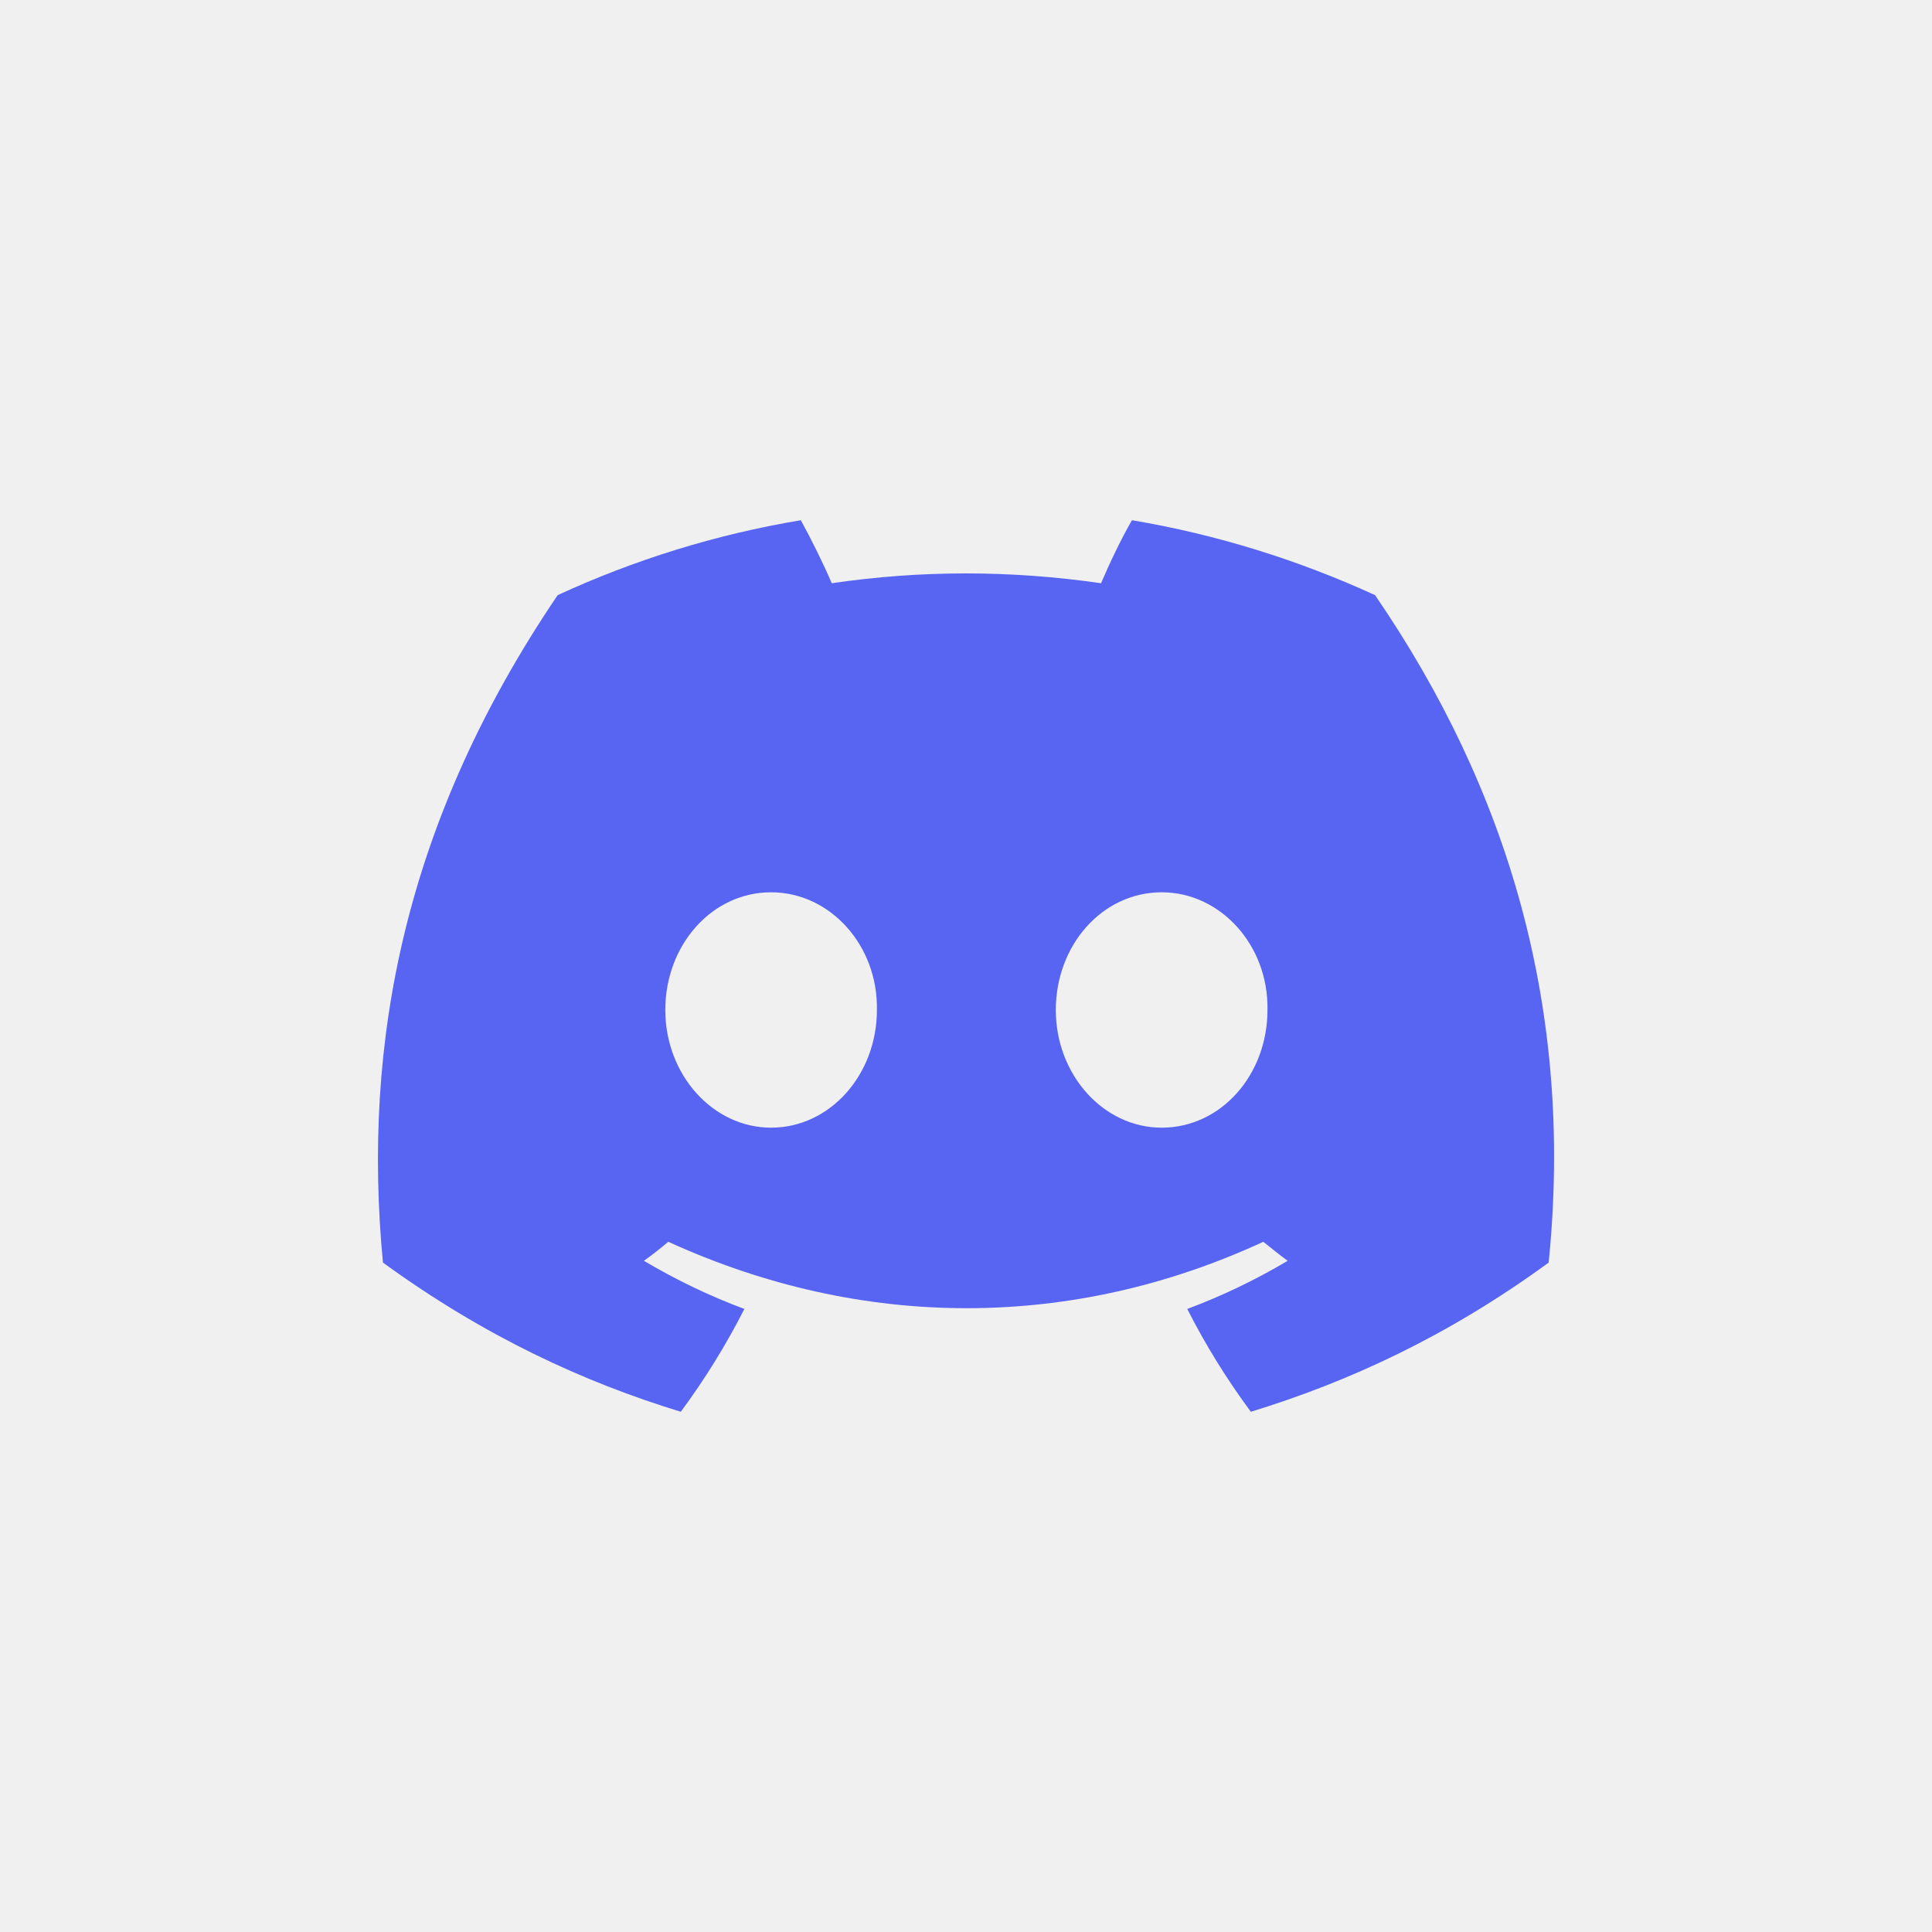
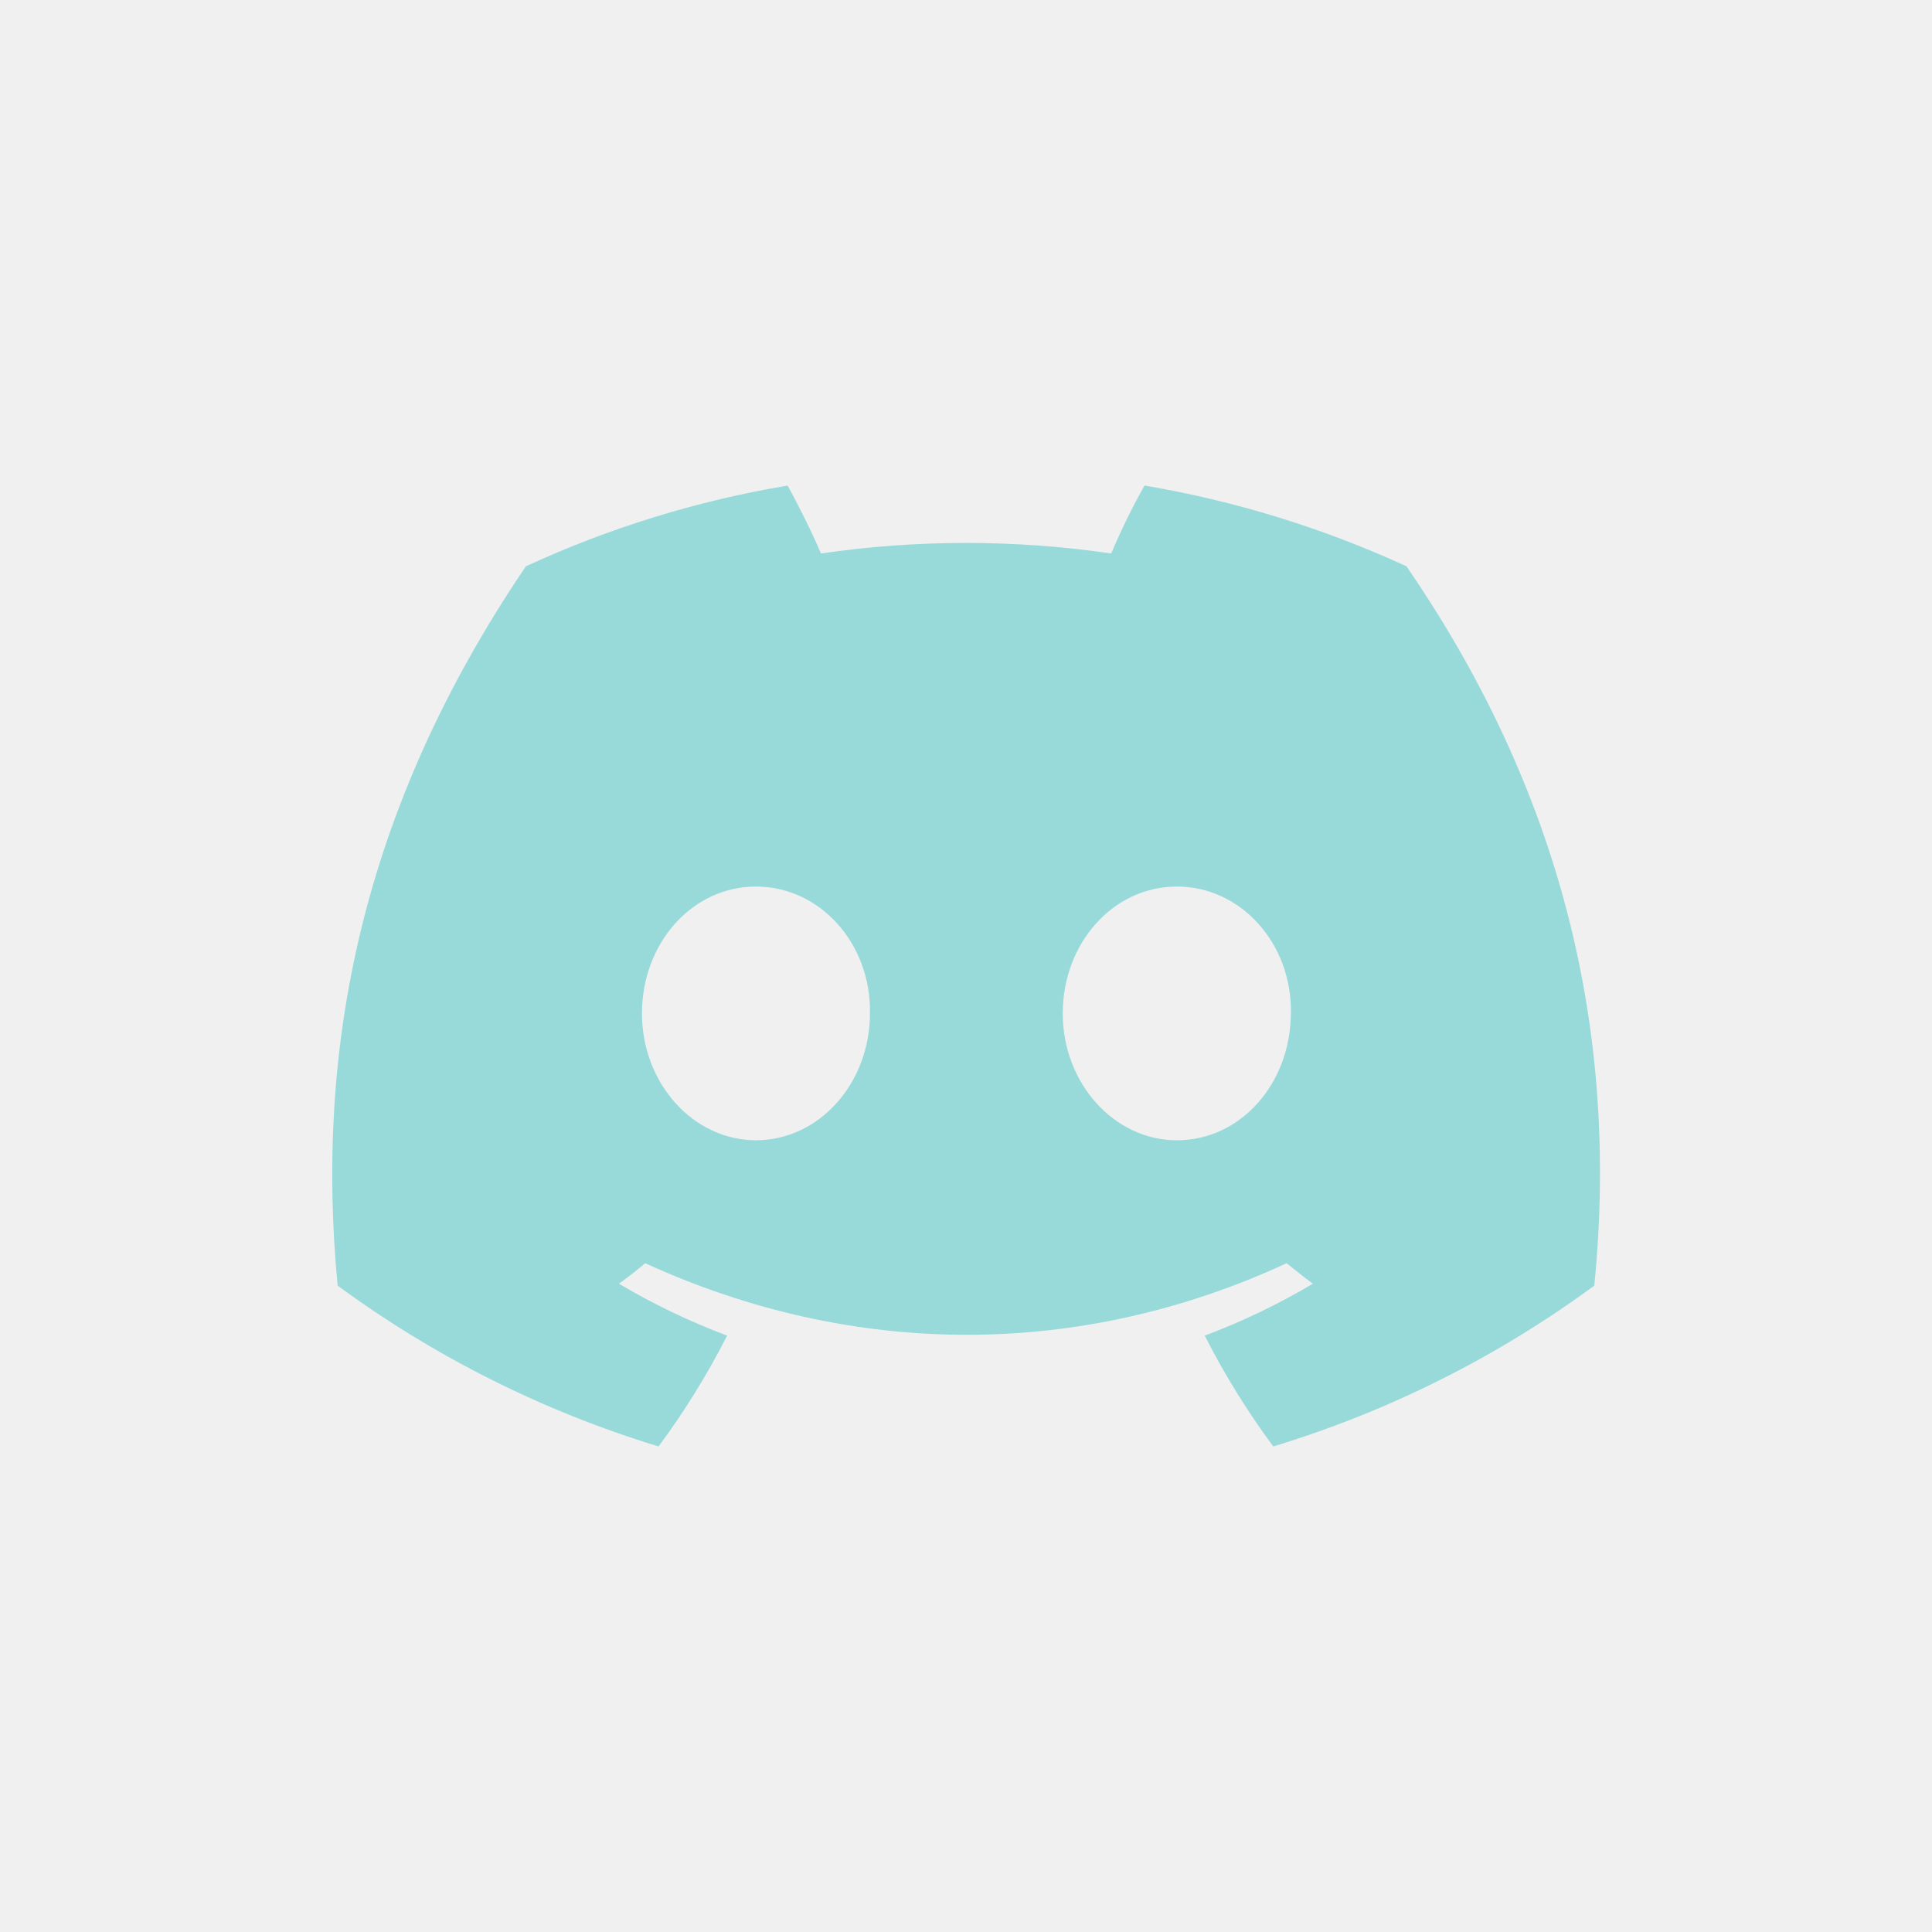
- <svg xmlns="http://www.w3.org/2000/svg" viewBox="0 0 700 700" class="logo-3LF899" version="1.1" id="svg22" width="700" height="700">
-   <defs id="defs26" />
-   <g id="g20" style="fill:#5865f2;fill-opacity:1" transform="matrix(5.526829,0,0,5.526829,12.09756,721.2501)">
-     <path d="M 26.002,6.953 C 24.002,6.038 21.879,5.372 19.662,5 c -0.279,0.48 -0.589,1.131 -0.806,1.643 -2.357,-0.341 -4.698,-0.341 -7.023,0 C 11.617,6.131 11.291,5.48 11.028,5 8.796,5.372 6.672,6.038 4.687,6.953 0.673,12.874 -0.412,18.655 0.13,24.358 2.796,26.296 5.369,27.474 7.897,28.249 8.517,27.412 9.075,26.513 9.555,25.567 8.641,25.227 7.773,24.808 6.936,24.312 c 0.217,-0.155 0.434,-0.325 0.635,-0.496 5.053,2.309 10.526,2.309 15.516,0 0.217,0.171 0.418,0.341 0.635,0.496 -0.837,0.496 -1.705,0.914 -2.619,1.256 0.48,0.945 1.038,1.844 1.658,2.681 2.526,-0.775 5.115,-1.953 7.767,-3.89 C 31.195,17.756 29.473,12.021 26.002,6.953 Z M 10.253,20.84 c -1.519,0 -2.759,-1.379 -2.759,-3.069 0,-1.689 1.209,-3.069 2.759,-3.069 1.534,0 2.79,1.379 2.759,3.069 0,1.689 -1.224,3.069 -2.759,3.069 z m 10.185,0 c -1.519,0 -2.76,-1.379 -2.76,-3.069 0,-1.689 1.21,-3.069 2.76,-3.069 1.534,0 2.79,1.379 2.759,3.069 0,1.689 -1.209,3.069 -2.759,3.069 z" id="path2" style="fill:#5865f2;fill-opacity:1" />
-     <path d="m 41.27,9.866 h 6.589 c 1.581,0 2.929,0.248 4.03,0.744 1.1,0.496 1.922,1.178 2.464,2.061 0.542,0.883 0.821,1.891 0.821,3.038 0,1.116 -0.279,2.123 -0.852,3.038 -0.574,0.899 -1.441,1.627 -2.604,2.154 -1.162,0.527 -2.604,0.79 -4.324,0.79 h -6.124 z m 6.046,8.819 c 1.069,0 1.891,-0.264 2.464,-0.806 0.574,-0.527 0.868,-1.271 0.868,-2.185 0,-0.853 -0.264,-1.534 -0.775,-2.046 -0.511,-0.511 -1.286,-0.775 -2.325,-0.775 h -2.061 v 5.812 z" id="path4" style="fill:#5865f2;fill-opacity:1" />
-     <path d="m 65.436,21.677 c -0.914,-0.233 -1.736,-0.574 -2.464,-1.038 v -2.805 c 0.558,0.434 1.286,0.775 2.216,1.054 0.93,0.279 1.829,0.418 2.697,0.418 0.403,0 0.713,-0.046 0.914,-0.155 0.202,-0.108 0.31,-0.233 0.31,-0.388 0,-0.171 -0.062,-0.31 -0.171,-0.418 -0.108,-0.108 -0.326,-0.202 -0.651,-0.294 l -2.03,-0.449 c -1.162,-0.264 -1.984,-0.651 -2.48,-1.116 -0.496,-0.465 -0.728,-1.1 -0.728,-1.875 0,-0.651 0.217,-1.224 0.635,-1.705 0.434,-0.48 1.038,-0.853 1.829,-1.116 0.79,-0.263 1.705,-0.403 2.774,-0.403 0.946,0 1.813,0.093 2.604,0.31 0.79,0.201 1.441,0.465 1.953,0.775 v 2.65 c -0.527,-0.31 -1.147,-0.558 -1.829,-0.744 -0.698,-0.186 -1.41,-0.279 -2.139,-0.279 -1.054,0 -1.581,0.186 -1.581,0.542 0,0.171 0.077,0.294 0.248,0.388 0.171,0.093 0.465,0.171 0.899,0.264 l 1.689,0.31 c 1.101,0.186 1.922,0.527 2.464,1.007 0.542,0.48 0.806,1.178 0.806,2.123 0,1.023 -0.45,1.844 -1.349,2.433 -0.899,0.605 -2.17,0.899 -3.813,0.899 -0.961,-0.031 -1.891,-0.155 -2.805,-0.387 z" id="path6" style="fill:#5865f2;fill-opacity:1" />
-     <path d="m 77.589,21.321 c -0.961,-0.48 -1.705,-1.116 -2.185,-1.922 -0.496,-0.806 -0.729,-1.72 -0.729,-2.743 0,-1.007 0.248,-1.922 0.759,-2.712 0.511,-0.806 1.255,-1.426 2.232,-1.891 0.976,-0.45 2.154,-0.682 3.518,-0.682 1.689,0 3.084,0.356 4.2,1.069 v 3.084 c -0.388,-0.264 -0.852,-0.496 -1.379,-0.651 -0.527,-0.171 -1.085,-0.248 -1.674,-0.248 -1.054,0 -1.86,0.186 -2.464,0.574 -0.589,0.388 -0.883,0.883 -0.883,1.503 0,0.605 0.279,1.101 0.868,1.488 0.573,0.387 1.41,0.589 2.495,0.589 0.558,0 1.116,-0.077 1.658,-0.248 0.542,-0.171 1.023,-0.356 1.41,-0.604 v 2.991 c -1.24,0.744 -2.681,1.116 -4.309,1.116 -1.379,0 -2.542,-0.248 -3.518,-0.713 z" id="path8" style="fill:#5865f2;fill-opacity:1" />
-     <path d="m 89.804,21.321 c -0.977,-0.48 -1.72,-1.116 -2.232,-1.937 -0.511,-0.822 -0.775,-1.736 -0.775,-2.759 0,-1.007 0.264,-1.922 0.775,-2.712 0.511,-0.79 1.255,-1.411 2.216,-1.86 0.961,-0.45 2.123,-0.682 3.458,-0.682 1.333,0 2.495,0.217 3.456,0.682 0.961,0.449 1.705,1.069 2.216,1.86 0.511,0.79 0.759,1.689 0.759,2.712 0,1.008 -0.248,1.937 -0.759,2.759 -0.511,0.822 -1.24,1.472 -2.216,1.937 -0.977,0.465 -2.123,0.713 -3.456,0.713 -1.319,0 -2.466,-0.248 -3.442,-0.713 z m 5.132,-2.991 c 0.403,-0.403 0.62,-0.961 0.62,-1.627 0,-0.682 -0.202,-1.209 -0.62,-1.612 -0.418,-0.403 -0.976,-0.605 -1.674,-0.605 -0.728,0 -1.288,0.202 -1.706,0.605 -0.403,0.403 -0.62,0.93 -0.62,1.612 0,0.682 0.202,1.224 0.62,1.627 0.418,0.418 0.978,0.62 1.706,0.62 0.698,-0.015 1.271,-0.217 1.674,-0.62 z" id="path10" style="fill:#5865f2;fill-opacity:1" />
-     <path d="m 110.048,11.99 v 3.642 c -0.434,-0.279 -0.992,-0.418 -1.674,-0.418 -0.899,0 -1.597,0.279 -2.077,0.821 -0.481,0.542 -0.729,1.395 -0.729,2.542 v 3.1 h -4.138 v -9.858 h 4.061 v 3.146 c 0.217,-1.147 0.589,-1.999 1.085,-2.542 0.496,-0.542 1.147,-0.837 1.937,-0.837 0.589,0 1.101,0.14 1.535,0.403 z" id="path12" style="fill:#5865f2;fill-opacity:1" />
-     <path d="M 124,9.526 V 21.692 h -4.138 v -2.216 c -0.357,0.837 -0.884,1.472 -1.597,1.906 -0.714,0.434 -1.598,0.651 -2.652,0.651 -0.93,0 -1.751,-0.233 -2.449,-0.682 -0.697,-0.449 -1.239,-1.085 -1.611,-1.875 -0.372,-0.806 -0.558,-1.705 -0.558,-2.697 -0.016,-1.038 0.186,-1.968 0.604,-2.79 0.403,-0.821 0.992,-1.457 1.736,-1.922 0.744,-0.465 1.596,-0.698 2.557,-0.698 1.969,0 3.288,0.853 3.97,2.573 V 9.526 Z m -4.758,8.726 c 0.418,-0.403 0.635,-0.946 0.635,-1.596 0,-0.635 -0.201,-1.147 -0.62,-1.534 -0.418,-0.388 -0.976,-0.589 -1.675,-0.589 -0.698,0 -1.256,0.202 -1.674,0.605 -0.419,0.403 -0.62,0.914 -0.62,1.565 0,0.651 0.201,1.162 0.62,1.565 0.418,0.403 0.961,0.605 1.658,0.605 0.699,0 1.257,-0.202 1.676,-0.62 z" id="path14" style="fill:#5865f2;fill-opacity:1" />
-     <path d="m 58.989,12.409 c 1.189,0 2.154,-0.868 2.154,-1.937 0,-1.07 -0.966,-1.937 -2.154,-1.937 -1.19,0 -2.154,0.867 -2.154,1.937 0,1.07 0.964,1.937 2.154,1.937 z" id="path16" style="fill:#5865f2;fill-opacity:1" />
-     <path d="m 61.143,13.741 c -1.317,0.573 -2.96,0.589 -4.309,0 v 7.951 h 4.309 z" id="path18" style="fill:#5865f2;fill-opacity:1" />
-     <circle style="opacity:1;fill:#5865f2;fill-opacity:1;stroke:none;stroke-width:7.105;stroke-linecap:butt;stroke-miterlimit:4;stroke-dasharray:none;stroke-dashoffset:16.932;stroke-opacity:1;paint-order:fill markers stroke" id="path883" cx="182.484" cy="-72.744" r="37.185" />
-     <path d="m 199.302,-86.719 c -3.028,-1.384 -6.244,-2.395 -9.6,-2.958 -0.423,0.727 -0.891,1.714 -1.218,2.488 -3.57,-0.517 -7.114,-0.517 -10.635,0 -0.327,-0.774 -0.823,-1.761 -1.218,-2.488 -3.38,0.564 -6.595,1.571 -9.602,2.958 -6.079,8.966 -7.722,17.721 -6.901,26.358 4.037,2.934 7.934,4.718 11.762,5.891 0.94,-1.267 1.784,-2.629 2.512,-4.061 -1.384,-0.517 -2.699,-1.151 -3.967,-1.901 0.327,-0.234 0.655,-0.493 0.964,-0.751 7.652,3.497 15.94,3.497 23.498,0 0.327,0.26 0.636,0.517 0.964,0.751 -1.265,0.751 -2.582,1.384 -3.966,1.901 0.727,1.431 1.571,2.793 2.512,4.061 3.826,-1.174 7.746,-2.958 11.762,-5.891 1.01,-9.999 -1.6,-18.683 -6.856,-26.358 z m -23.85,21.03 c -2.301,0 -4.178,-2.088 -4.178,-4.647 0,-2.558 1.831,-4.647 4.178,-4.647 2.322,0 4.225,2.088 4.178,4.647 0,2.558 -1.854,4.647 -4.178,4.647 z m 15.423,0 c -2.299,0 -4.18,-2.088 -4.18,-4.647 0,-2.558 1.834,-4.647 4.18,-4.647 2.322,0 4.225,2.088 4.178,4.647 0,2.558 -1.831,4.647 -4.178,4.647 z" id="path2-3" style="fill:#584ff2;fill-opacity:1;stroke-width:1.514" />
-     <path d="m 198.682,-87.339 c -3.028,-1.384 -6.244,-2.395 -9.6,-2.958 -0.423,0.727 -0.891,1.714 -1.218,2.488 -3.57,-0.517 -7.114,-0.517 -10.635,0 -0.327,-0.774 -0.823,-1.761 -1.218,-2.488 -3.38,0.564 -6.595,1.571 -9.602,2.958 -6.079,8.966 -7.722,17.721 -6.901,26.358 4.037,2.934 7.934,4.718 11.762,5.891 0.94,-1.267 1.784,-2.629 2.512,-4.061 -1.384,-0.517 -2.699,-1.151 -3.967,-1.901 0.327,-0.234 0.655,-0.493 0.964,-0.751 7.652,3.497 15.94,3.497 23.498,0 0.327,0.26 0.636,0.517 0.964,0.751 -1.265,0.751 -2.582,1.384 -3.966,1.901 0.727,1.431 1.571,2.793 2.512,4.061 3.826,-1.174 7.746,-2.958 11.762,-5.891 1.01,-9.999 -1.6,-18.683 -6.856,-26.358 z m -23.85,21.03 c -2.301,0 -4.178,-2.088 -4.178,-4.647 0,-2.558 1.831,-4.647 4.178,-4.647 2.322,0 4.225,2.088 4.178,4.647 0,2.558 -1.854,4.647 -4.178,4.647 z m 15.423,0 c -2.299,0 -4.18,-2.088 -4.18,-4.647 0,-2.558 1.834,-4.647 4.18,-4.647 2.322,0 4.225,2.088 4.178,4.647 0,2.558 -1.831,4.647 -4.178,4.647 z" id="path2-3-5" style="fill:#ffffff;fill-opacity:1;stroke-width:1.514" />
-     <path d="m 87.954,-91.486 c -5.026,-2.299 -10.365,-3.974 -15.936,-4.91 -0.701,1.208 -1.481,2.844 -2.026,4.13 -5.926,-0.857 -11.81,-0.857 -17.655,0 -0.546,-1.286 -1.364,-2.922 -2.026,-4.13 -5.611,0.935 -10.949,2.611 -15.94,4.91 -10.092,14.884 -12.819,29.418 -11.456,43.757 6.702,4.871 13.17,7.832 19.525,9.78 1.559,-2.104 2.961,-4.364 4.169,-6.741 -2.299,-0.857 -4.481,-1.909 -6.585,-3.156 0.546,-0.389 1.091,-0.818 1.598,-1.247 12.702,5.806 26.461,5.806 39.007,0 0.546,0.429 1.052,0.857 1.598,1.247 -2.104,1.247 -4.286,2.299 -6.585,3.156 1.208,2.377 2.611,4.637 4.169,6.741 6.351,-1.948 12.858,-4.91 19.525,-9.78 1.675,-16.599 -2.653,-31.015 -11.381,-43.757 z m -39.592,34.912 c -3.819,0 -6.936,-3.468 -6.936,-7.715 0,-4.247 3.039,-7.715 6.936,-7.715 3.857,0 7.013,3.468 6.936,7.715 0,4.247 -3.078,7.715 -6.936,7.715 z m 25.604,0 c -3.819,0 -6.94,-3.468 -6.94,-7.715 0,-4.247 3.043,-7.715 6.94,-7.715 3.857,0 7.013,3.468 6.936,7.715 0,4.247 -3.039,7.715 -6.936,7.715 z" id="path2-2" style="fill:#5865f2;fill-opacity:1;stroke-width:2.514" />
-   </g>
+ <svg xmlns="http://www.w3.org/2000/svg" id="Capa_1" data-name="Capa 1" viewBox="0 0 250 250">
+   <defs>
+     <style>.cls-1{fill:#98dad9;}</style>
+   </defs>
+   <path id="path2-2" class="cls-1" d="M182,73.28a135.2,135.2,0,0,0-33.9-10.45,86.15,86.15,0,0,0-4.31,8.79,129.87,129.87,0,0,0-37.56,0c-1.16-2.74-2.9-6.22-4.31-8.79A133.52,133.52,0,0,0,68.05,73.28c-21.46,31.66-27.27,62.58-24.36,93.08a138.22,138.22,0,0,0,41.53,20.81,101.24,101.24,0,0,0,8.87-14.34,88,88,0,0,1-14-6.72c1.16-.83,2.32-1.74,3.4-2.65,27,12.35,56.29,12.35,83,0,1.16.91,2.24,1.82,3.4,2.65a88,88,0,0,1-14,6.72,101.24,101.24,0,0,0,8.87,14.34,137.7,137.7,0,0,0,41.54-20.81C209.82,131.05,200.61,100.38,182,73.28ZM97.82,147.55c-8.12,0-14.75-7.38-14.75-16.42s6.46-16.41,14.75-16.41,14.92,7.38,14.75,16.41C112.57,140.17,106,147.55,97.82,147.55Zm54.47,0c-8.13,0-14.77-7.38-14.77-16.42s6.48-16.41,14.77-16.41,14.92,7.38,14.75,16.41C167,140.17,160.58,147.55,152.29,147.55Z" />
</svg>
